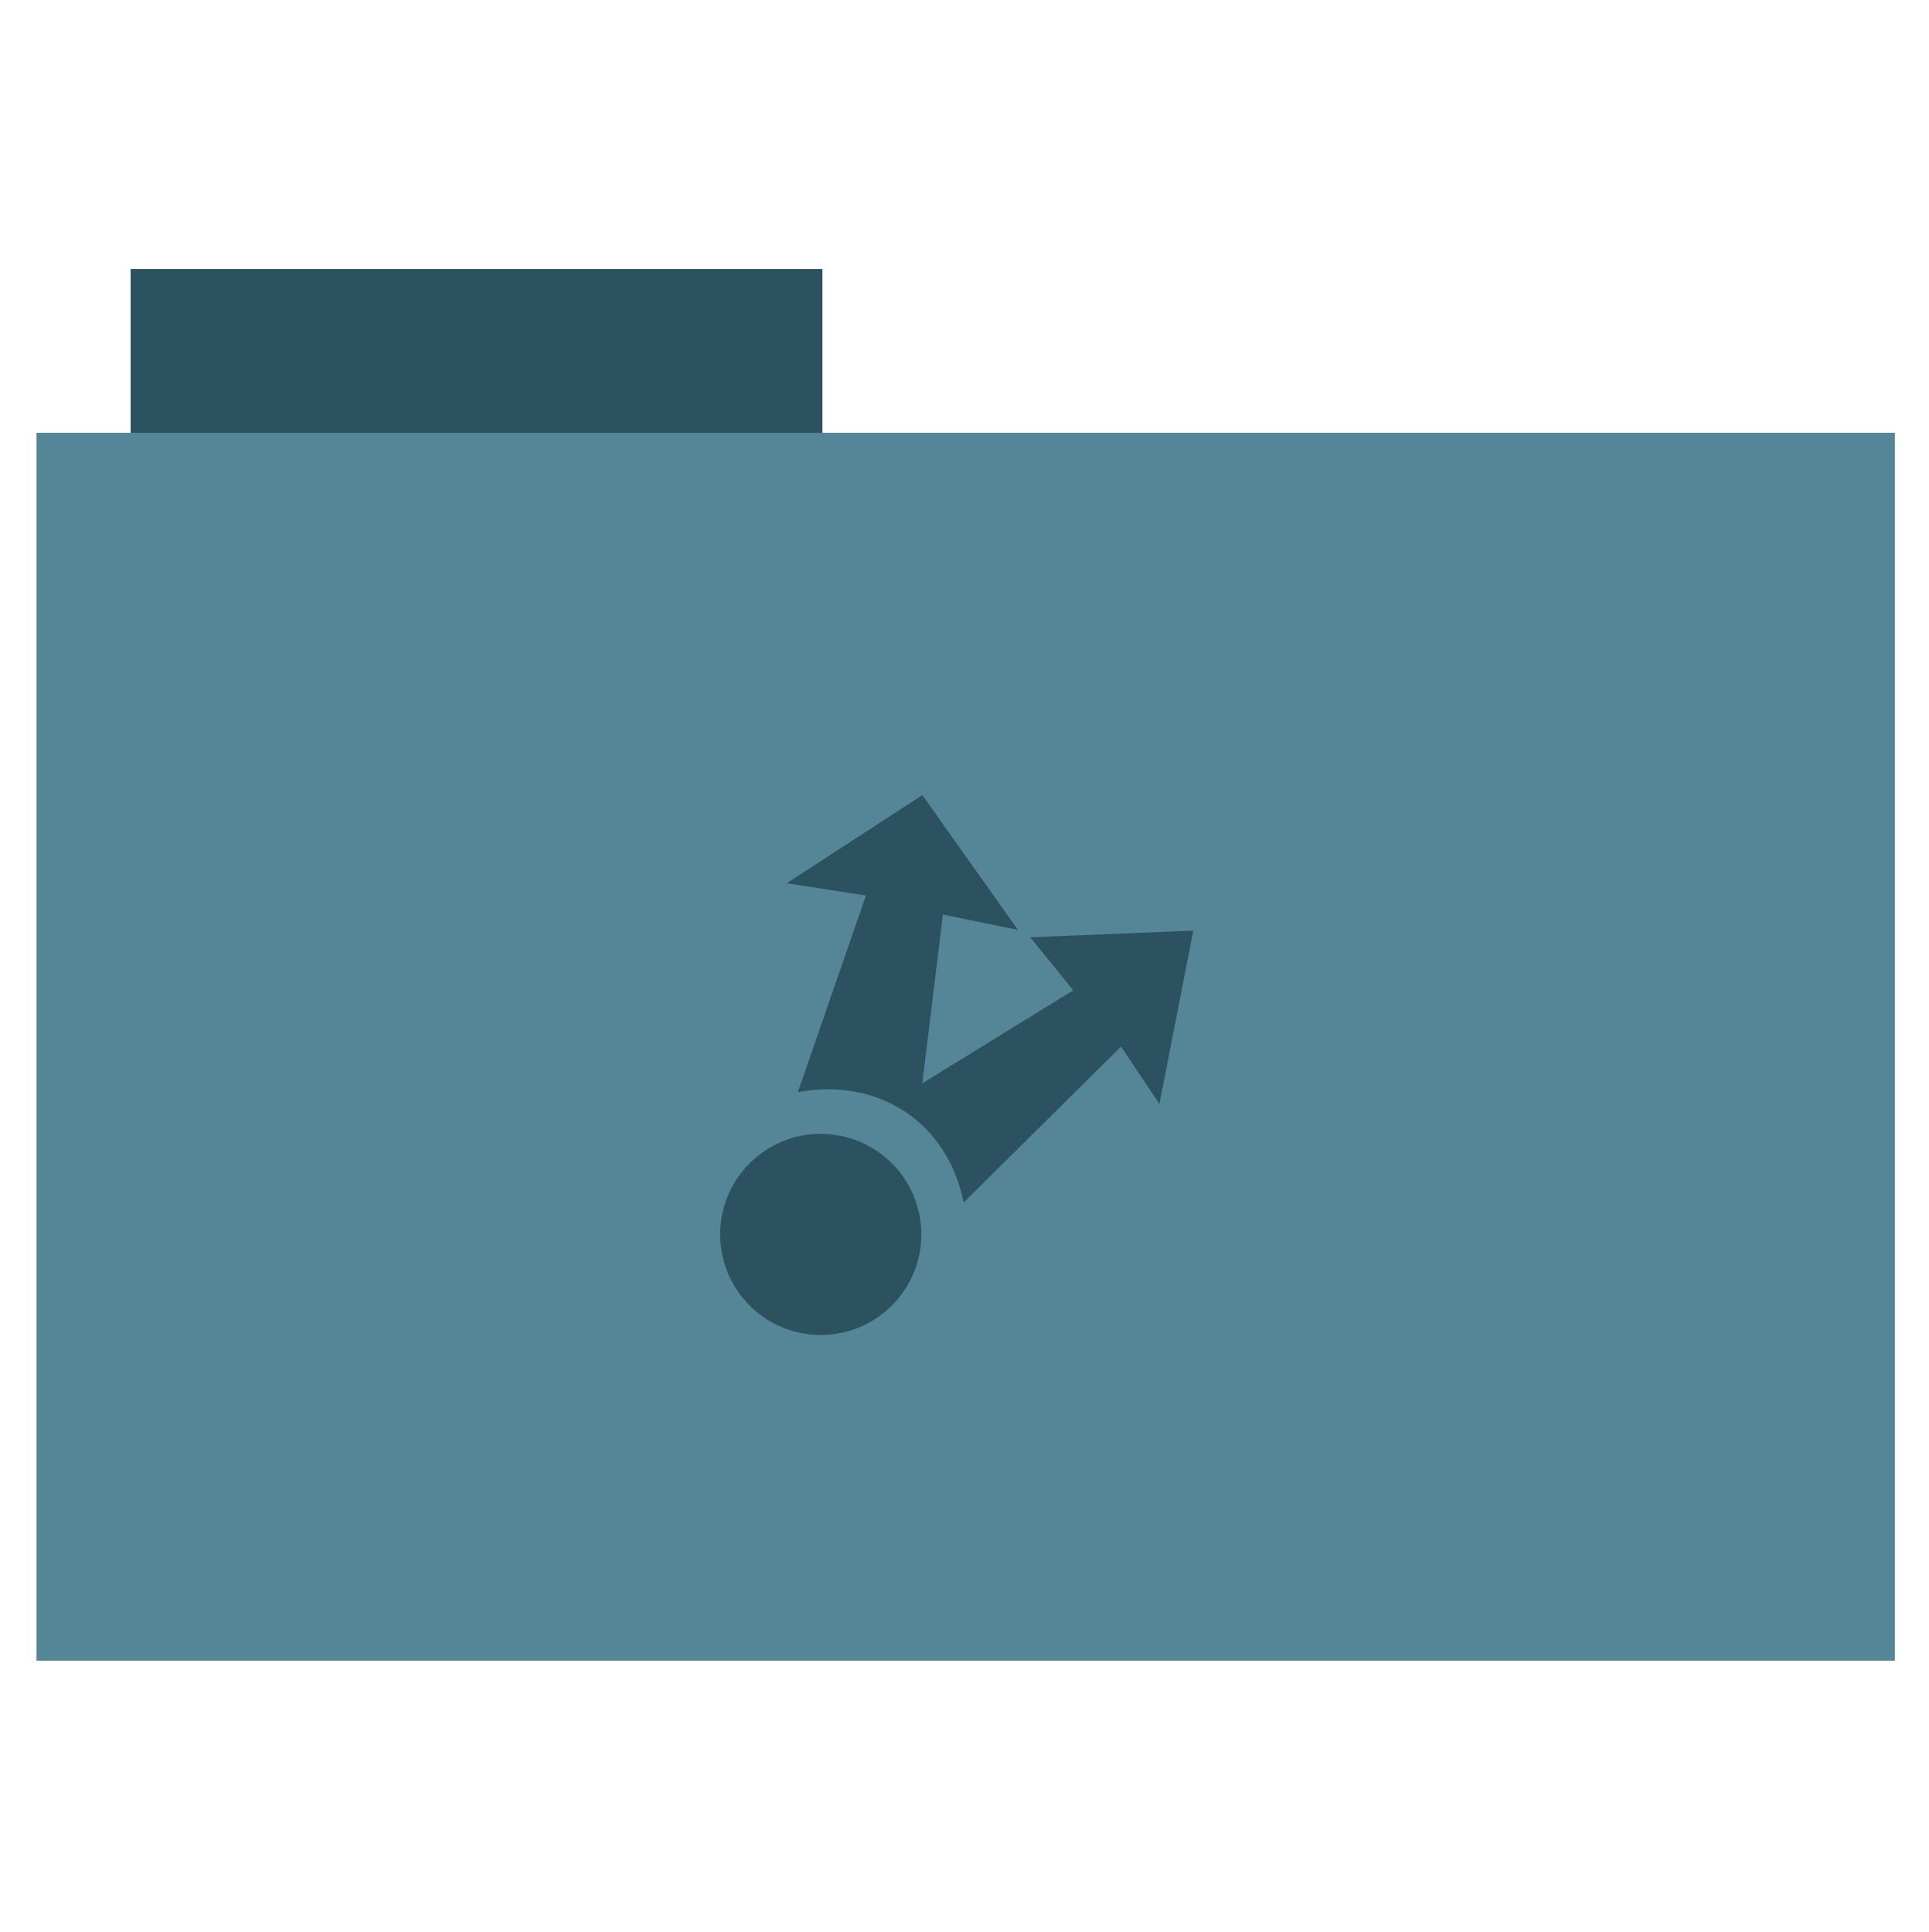
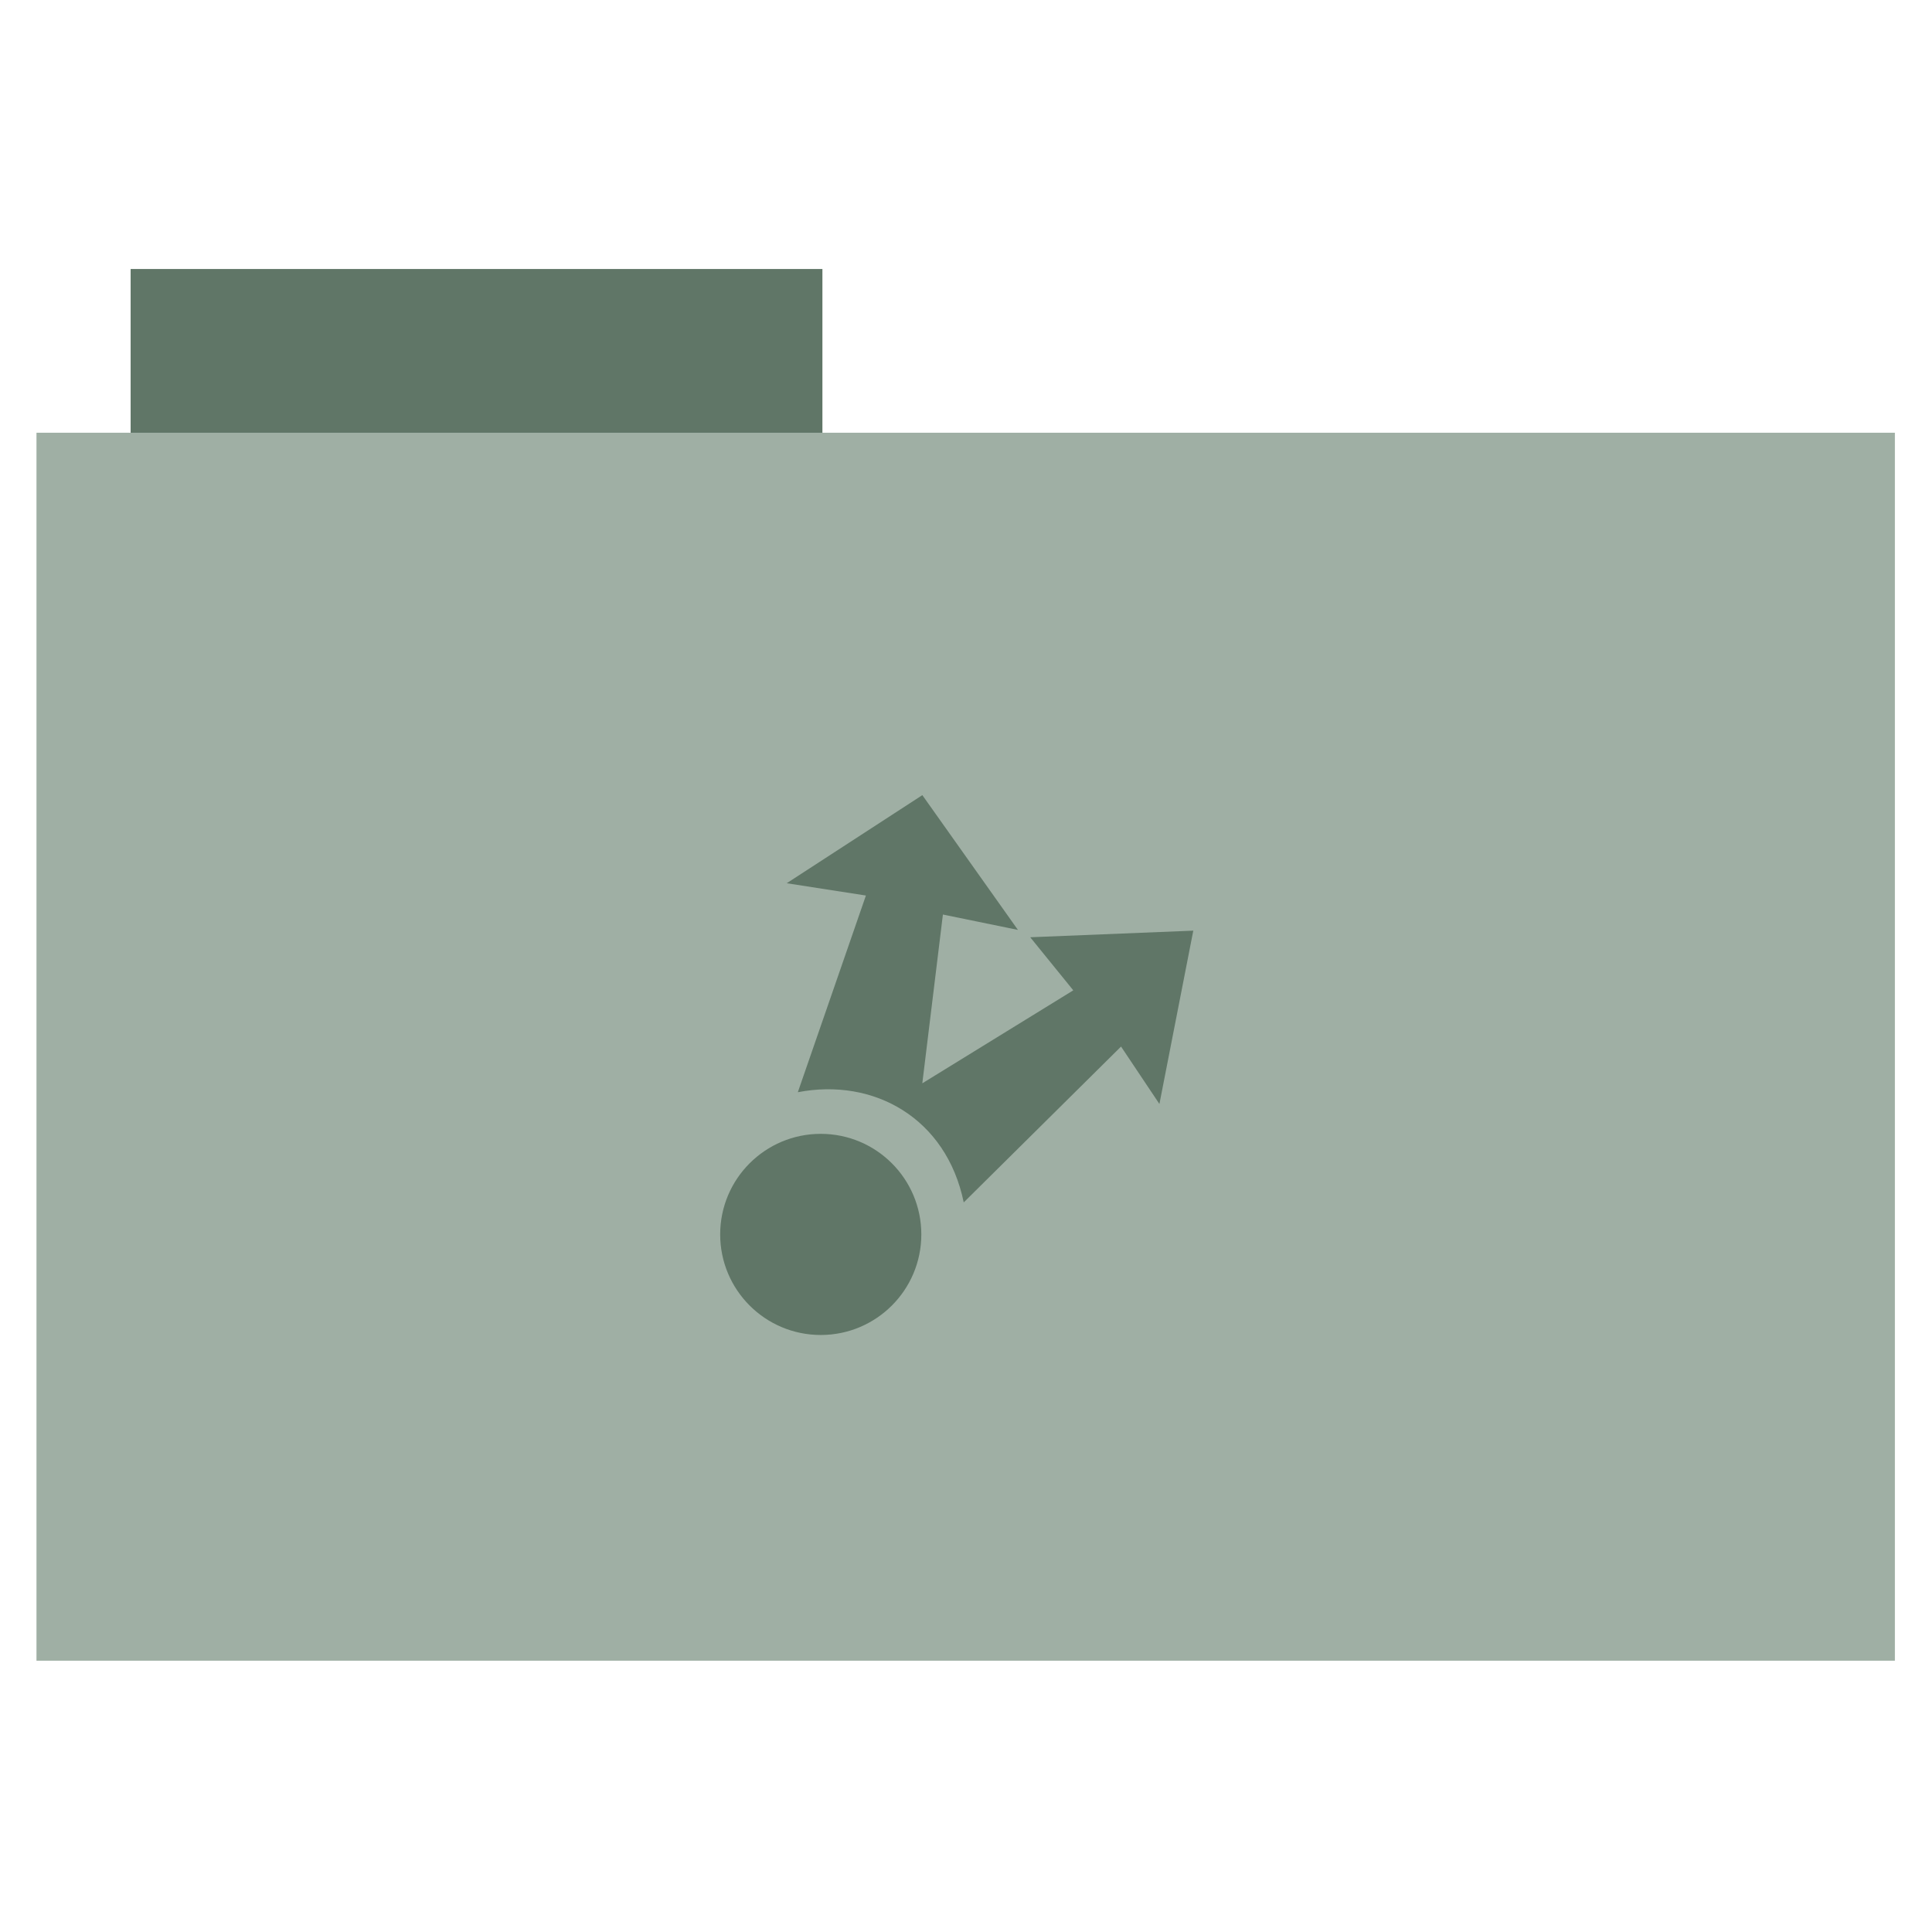
<svg xmlns="http://www.w3.org/2000/svg" id="svg2" version="1.1" width="512" height="513">
  <defs id="defs6" />
  <g id="g2995" transform="translate(0.9903772,-0.3057463)">
-     <rect y="71.733" x="33.693" height="44.561" width="183.68" id="rect2984" style="fill-opacity:1;fill:#2b525e;fill-rule:evenodd;stroke-opacity:0;stroke:#2b525e;stroke-width:0;stroke-linecap:butt;stroke-linejoin:miter;stroke-miterlimit:4;stroke-dasharray:none" />
-     <rect y="115.208" x="8.695" height="326.059" width="493.436" id="rect2982" style="fill:#548697;fill-rule:evenodd;stroke-opacity:1;stroke:#2b525e;stroke-width:0;stroke-linecap:butt;stroke-linejoin:miter;stroke-miterlimit:4;stroke-dasharray:none" />
+     <rect y="71.733" x="33.693" height="44.561" width="183.68" id="rect2984" style="fill-opacity:1;fill:#607667;fill-rule:evenodd;stroke-opacity:0;stroke:#607667;stroke-width:0;stroke-linecap:butt;stroke-linejoin:miter;stroke-miterlimit:4;stroke-dasharray:none" />
+     <rect y="115.208" x="8.695" height="326.059" width="493.436" id="rect2982" style="fill:#9fafa4;fill-rule:evenodd;stroke-opacity:1;stroke:#607667;stroke-width:0;stroke-linecap:butt;stroke-linejoin:miter;stroke-miterlimit:4;stroke-dasharray:none" />
  </g>
  <g id="g3847" transform="translate(-184.4928,368.0119)">
    <g id="g3926" transform="translate(-110.6344,51.5178)">
-       <g style="color:#2b525e;fill:#2b525e" transform="matrix(8.993845,0,0,8.993845,117.3122,-7286.555)" id="g3265">
-         <path style="fill-opacity:1;fill:#2b525e" d="m 291,178.031 a 1.969,1.969 0 1 1 -3.938,0 1.969,1.969 0 1 1 3.938,0 z" transform="matrix(1.50794,0,0,1.50794,-391.8406,531.5089)" id="path3267" />
-         <path style="fill-opacity:1;fill:#2b525e" d="m 47,787 -4.004,2.601 2.338,0.363 -2.01,5.807 c 2.241,-0.433 4.385,0.76 4.898,3.253 l 4.644,-4.601 1.133,1.695 1,-5.117 -4.814,0.195 1.271,1.567 -4.457,2.745 0.608,-4.983 2.215,0.454 z" id="path3269" />
+       <g style="color:#607667;fill:#607667" transform="matrix(8.993845,0,0,8.993845,117.3122,-7286.555)" id="g3265">
+         <path style="fill-opacity:1;fill:#607667" d="m 291,178.031 a 1.969,1.969 0 1 1 -3.938,0 1.969,1.969 0 1 1 3.938,0 z" transform="matrix(1.50794,0,0,1.50794,-391.8406,531.5089)" id="path3267" />
+         <path style="fill-opacity:1;fill:#607667" d="m 47,787 -4.004,2.601 2.338,0.363 -2.01,5.807 c 2.241,-0.433 4.385,0.76 4.898,3.253 l 4.644,-4.601 1.133,1.695 1,-5.117 -4.814,0.195 1.271,1.567 -4.457,2.745 0.608,-4.983 2.215,0.454 z" id="path3269" />
      </g>
    </g>
  </g>
</svg>
